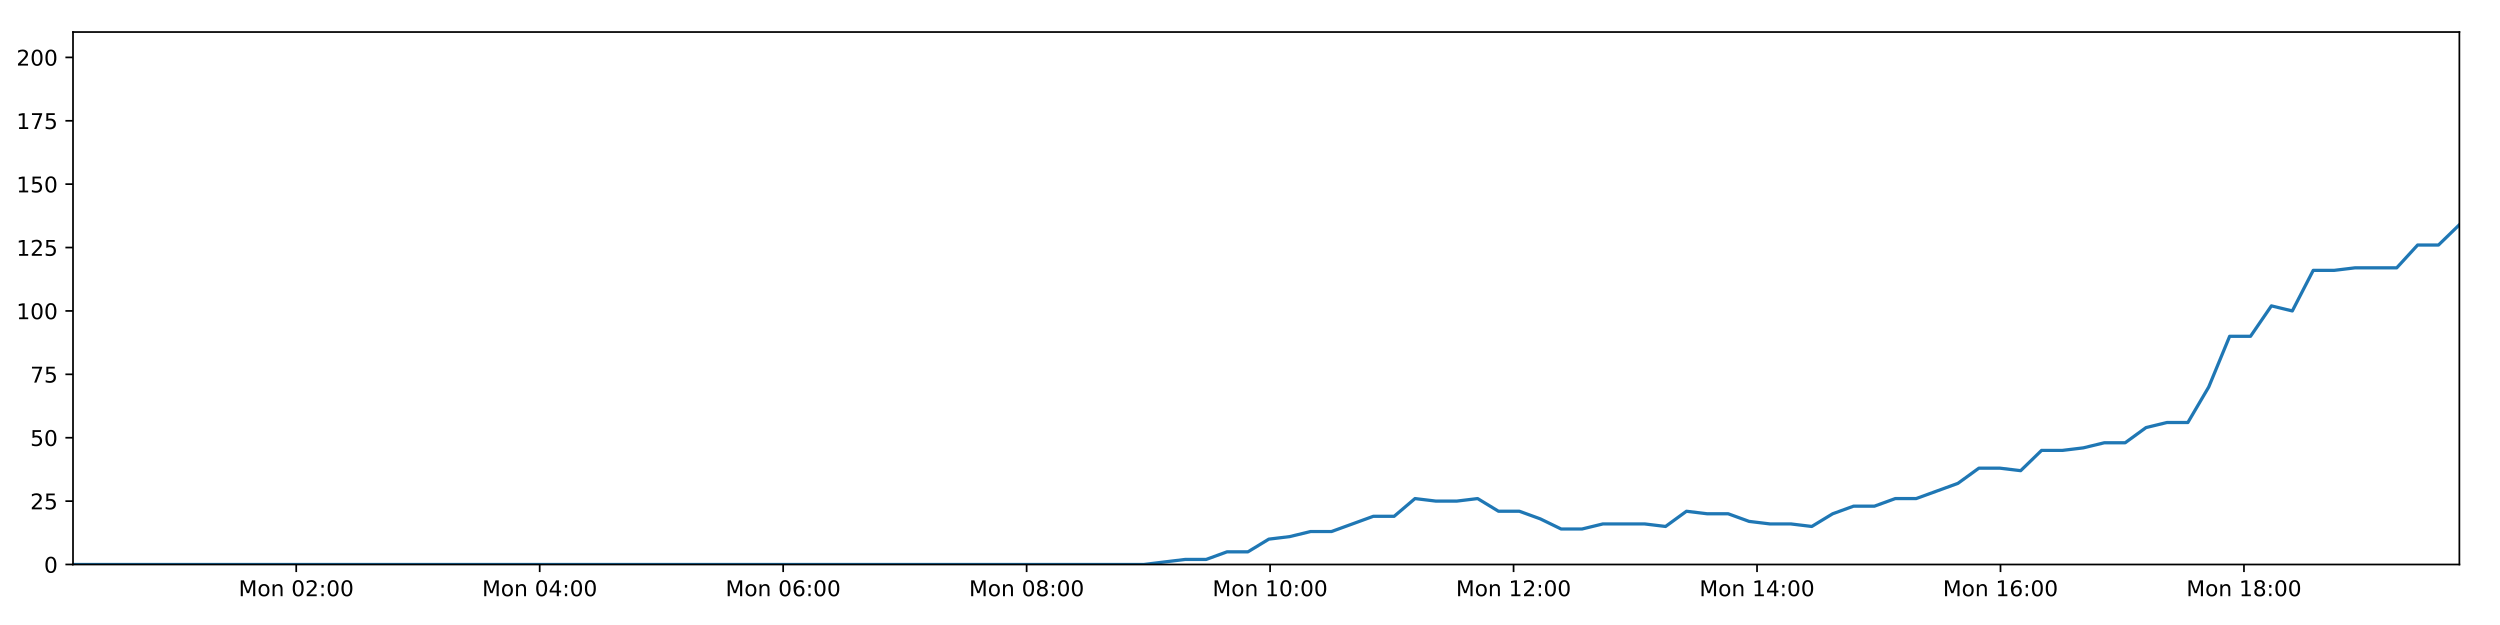
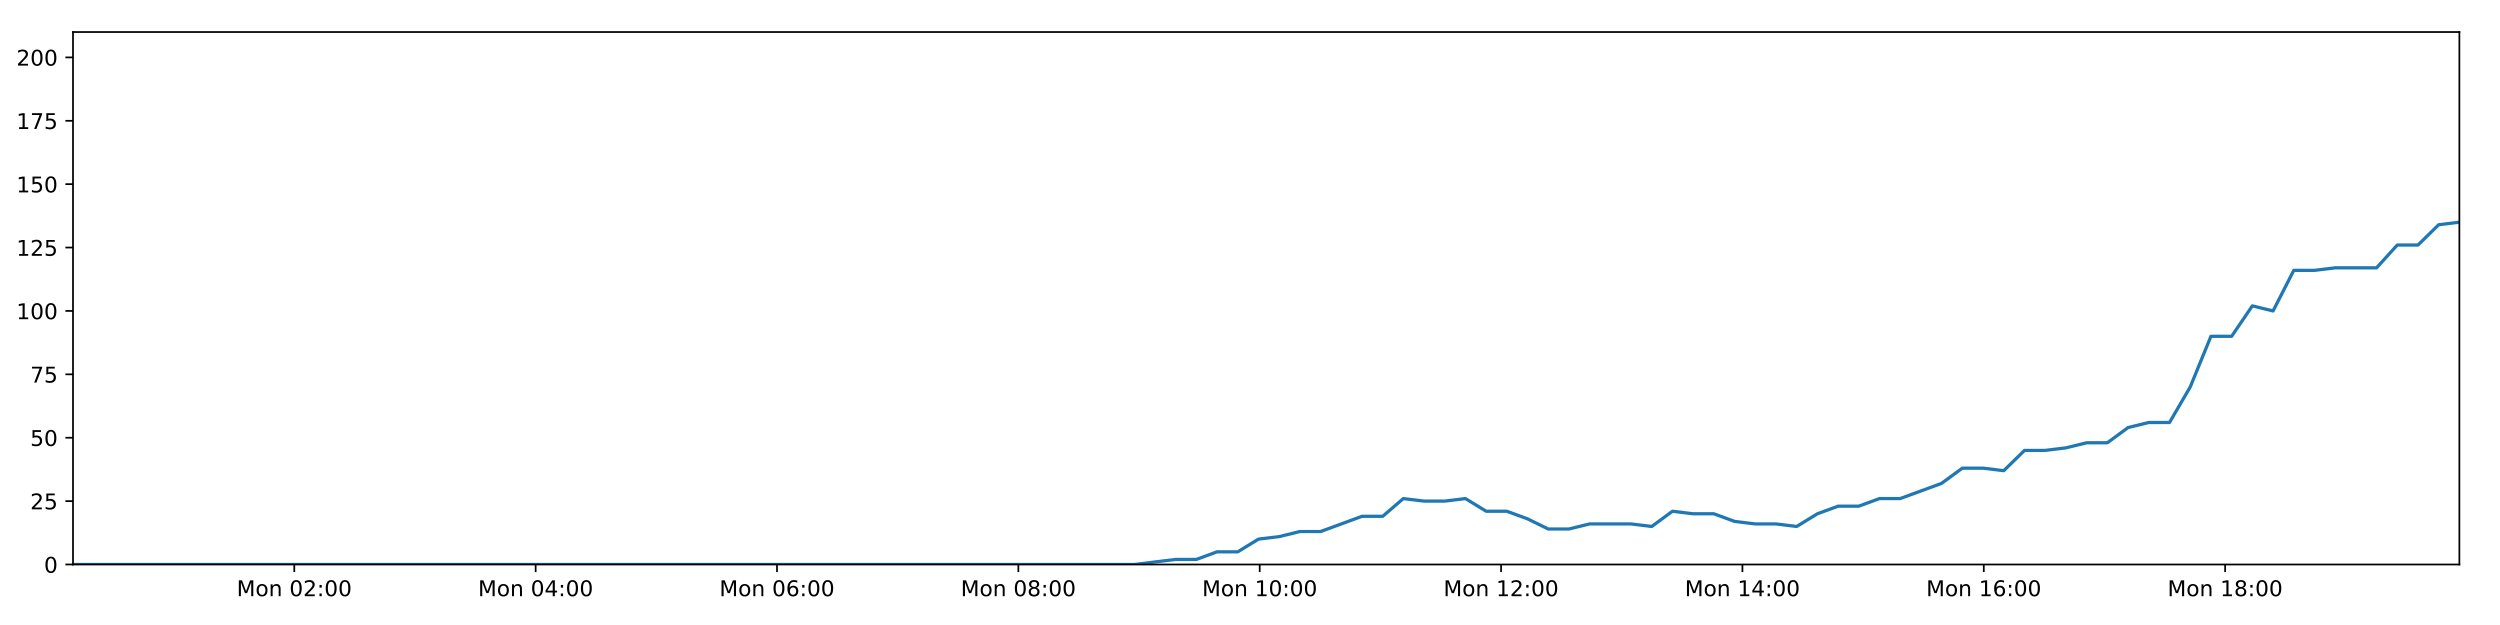
<svg xmlns="http://www.w3.org/2000/svg" xmlns:xlink="http://www.w3.org/1999/xlink" height="288pt" version="1.1" viewBox="0 0 1152 288" width="1152pt">
  <defs>
    <style type="text/css">
*{stroke-linecap:butt;stroke-linejoin:round;}
  </style>
  </defs>
  <g id="figure_1">
    <g id="patch_1">
      <path d="M 0 288  L 1152 288  L 1152 0  L 0 0  z " style="fill:#ffffff;" />
    </g>
    <g id="axes_1">
      <g id="patch_2">
        <path d="M 33.64 260.12  L 1133.28 260.12  L 1133.28 14.76  L 33.64 14.76  z " style="fill:#ffffff;" />
      </g>
      <g id="matplotlib.axis_1">
        <g id="xtick_1">
          <g id="line2d_1">
            <defs>
-               <path d="M 0 0  L 0 3.5  " id="m4d34e6d9b5" style="stroke:#000000;stroke-width:0.8;" />
-             </defs>
-             <g>
-               <use style="stroke:#000000;stroke-width:0.8;" x="136.501" xlink:href="#m4d34e6d9b5" y="260.12" />
+               <path d="M 0 0  L 0 3.5  " id="me1b4e2de6c" style="stroke:#000000;stroke-width:0.8;" />
+             </defs>
+             <g>
+               <use style="stroke:#000000;stroke-width:0.8;" x="135.609" xlink:href="#me1b4e2de6c" y="260.12" />
            </g>
          </g>
          <g id="text_1">
            <defs>
              <path d="M 9.812 72.906  L 24.516 72.906  L 43.109 23.297  L 61.812 72.906  L 76.516 72.906  L 76.516 0  L 66.891 0  L 66.891 64.016  L 48.094 14.016  L 38.188 14.016  L 19.391 64.016  L 19.391 0  L 9.812 0  z " id="DejaVuSans-77" />
              <path d="M 30.609 48.391  Q 23.391 48.391 19.188 42.75  Q 14.984 37.109 14.984 27.297  Q 14.984 17.484 19.156 11.844  Q 23.344 6.203 30.609 6.203  Q 37.797 6.203 41.984 11.859  Q 46.188 17.531 46.188 27.297  Q 46.188 37.016 41.984 42.703  Q 37.797 48.391 30.609 48.391  z M 30.609 56  Q 42.328 56 49.016 48.375  Q 55.719 40.766 55.719 27.297  Q 55.719 13.875 49.016 6.219  Q 42.328 -1.422 30.609 -1.422  Q 18.844 -1.422 12.172 6.219  Q 5.516 13.875 5.516 27.297  Q 5.516 40.766 12.172 48.375  Q 18.844 56 30.609 56  z " id="DejaVuSans-111" />
              <path d="M 54.891 33.016  L 54.891 0  L 45.906 0  L 45.906 32.719  Q 45.906 40.484 42.875 44.328  Q 39.844 48.188 33.797 48.188  Q 26.516 48.188 22.312 43.547  Q 18.109 38.922 18.109 30.906  L 18.109 0  L 9.078 0  L 9.078 54.688  L 18.109 54.688  L 18.109 46.188  Q 21.344 51.125 25.703 53.562  Q 30.078 56 35.797 56  Q 45.219 56 50.047 50.172  Q 54.891 44.344 54.891 33.016  z " id="DejaVuSans-110" />
              <path id="DejaVuSans-32" />
              <path d="M 31.781 66.406  Q 24.172 66.406 20.328 58.906  Q 16.5 51.422 16.5 36.375  Q 16.5 21.391 20.328 13.891  Q 24.172 6.391 31.781 6.391  Q 39.453 6.391 43.281 13.891  Q 47.125 21.391 47.125 36.375  Q 47.125 51.422 43.281 58.906  Q 39.453 66.406 31.781 66.406  z M 31.781 74.219  Q 44.047 74.219 50.516 64.516  Q 56.984 54.828 56.984 36.375  Q 56.984 17.969 50.516 8.266  Q 44.047 -1.422 31.781 -1.422  Q 19.531 -1.422 13.062 8.266  Q 6.594 17.969 6.594 36.375  Q 6.594 54.828 13.062 64.516  Q 19.531 74.219 31.781 74.219  z " id="DejaVuSans-48" />
              <path d="M 19.188 8.297  L 53.609 8.297  L 53.609 0  L 7.328 0  L 7.328 8.297  Q 12.938 14.109 22.625 23.891  Q 32.328 33.688 34.812 36.531  Q 39.547 41.844 41.422 45.531  Q 43.312 49.219 43.312 52.781  Q 43.312 58.594 39.234 62.25  Q 35.156 65.922 28.609 65.922  Q 23.969 65.922 18.812 64.312  Q 13.672 62.703 7.812 59.422  L 7.812 69.391  Q 13.766 71.781 18.938 73  Q 24.125 74.219 28.422 74.219  Q 39.75 74.219 46.484 68.547  Q 53.219 62.891 53.219 53.422  Q 53.219 48.922 51.531 44.891  Q 49.859 40.875 45.406 35.406  Q 44.188 33.984 37.641 27.219  Q 31.109 20.453 19.188 8.297  z " id="DejaVuSans-50" />
              <path d="M 11.719 12.406  L 22.016 12.406  L 22.016 0  L 11.719 0  z M 11.719 51.703  L 22.016 51.703  L 22.016 39.312  L 11.719 39.312  z " id="DejaVuSans-58" />
            </defs>
-             <g transform="translate(109.9604 274.7184)scale(0.1 -0.1)">
+             <g transform="translate(109.0683 274.7184)scale(0.1 -0.1)">
              <use xlink:href="#DejaVuSans-77" />
              <use x="86.279" xlink:href="#DejaVuSans-111" />
              <use x="147.461" xlink:href="#DejaVuSans-110" />
              <use x="210.84" xlink:href="#DejaVuSans-32" />
              <use x="242.627" xlink:href="#DejaVuSans-48" />
              <use x="306.25" xlink:href="#DejaVuSans-50" />
              <use x="369.873" xlink:href="#DejaVuSans-58" />
              <use x="403.564" xlink:href="#DejaVuSans-48" />
              <use x="467.188" xlink:href="#DejaVuSans-48" />
            </g>
          </g>
        </g>
        <g id="xtick_2">
          <g id="line2d_2">
            <g>
-               <use style="stroke:#000000;stroke-width:0.8;" x="248.691" xlink:href="#m4d34e6d9b5" y="260.12" />
+               <use style="stroke:#000000;stroke-width:0.8;" x="246.826" xlink:href="#me1b4e2de6c" y="260.12" />
            </g>
          </g>
          <g id="text_2">
            <defs>
              <path d="M 37.797 64.312  L 12.891 25.391  L 37.797 25.391  z M 35.203 72.906  L 47.609 72.906  L 47.609 25.391  L 58.016 25.391  L 58.016 17.188  L 47.609 17.188  L 47.609 0  L 37.797 0  L 37.797 17.188  L 4.891 17.188  L 4.891 26.703  z " id="DejaVuSans-52" />
            </defs>
-             <g transform="translate(222.1502 274.7184)scale(0.1 -0.1)">
+             <g transform="translate(220.2851 274.7184)scale(0.1 -0.1)">
              <use xlink:href="#DejaVuSans-77" />
              <use x="86.279" xlink:href="#DejaVuSans-111" />
              <use x="147.461" xlink:href="#DejaVuSans-110" />
              <use x="210.84" xlink:href="#DejaVuSans-32" />
              <use x="242.627" xlink:href="#DejaVuSans-48" />
              <use x="306.25" xlink:href="#DejaVuSans-52" />
              <use x="369.873" xlink:href="#DejaVuSans-58" />
              <use x="403.564" xlink:href="#DejaVuSans-48" />
              <use x="467.188" xlink:href="#DejaVuSans-48" />
            </g>
          </g>
        </g>
        <g id="xtick_3">
          <g id="line2d_3">
            <g>
-               <use style="stroke:#000000;stroke-width:0.8;" x="360.881" xlink:href="#m4d34e6d9b5" y="260.12" />
+               <use style="stroke:#000000;stroke-width:0.8;" x="358.043" xlink:href="#me1b4e2de6c" y="260.12" />
            </g>
          </g>
          <g id="text_3">
            <defs>
              <path d="M 33.016 40.375  Q 26.375 40.375 22.484 35.828  Q 18.609 31.297 18.609 23.391  Q 18.609 15.531 22.484 10.953  Q 26.375 6.391 33.016 6.391  Q 39.656 6.391 43.531 10.953  Q 47.406 15.531 47.406 23.391  Q 47.406 31.297 43.531 35.828  Q 39.656 40.375 33.016 40.375  z M 52.594 71.297  L 52.594 62.312  Q 48.875 64.062 45.094 64.984  Q 41.312 65.922 37.594 65.922  Q 27.828 65.922 22.672 59.328  Q 17.531 52.734 16.797 39.406  Q 19.672 43.656 24.016 45.922  Q 28.375 48.188 33.594 48.188  Q 44.578 48.188 50.953 41.516  Q 57.328 34.859 57.328 23.391  Q 57.328 12.156 50.688 5.359  Q 44.047 -1.422 33.016 -1.422  Q 20.359 -1.422 13.672 8.266  Q 6.984 17.969 6.984 36.375  Q 6.984 53.656 15.188 63.938  Q 23.391 74.219 37.203 74.219  Q 40.922 74.219 44.703 73.484  Q 48.484 72.75 52.594 71.297  z " id="DejaVuSans-54" />
            </defs>
-             <g transform="translate(334.34 274.7184)scale(0.1 -0.1)">
+             <g transform="translate(331.5019 274.7184)scale(0.1 -0.1)">
              <use xlink:href="#DejaVuSans-77" />
              <use x="86.279" xlink:href="#DejaVuSans-111" />
              <use x="147.461" xlink:href="#DejaVuSans-110" />
              <use x="210.84" xlink:href="#DejaVuSans-32" />
              <use x="242.627" xlink:href="#DejaVuSans-48" />
              <use x="306.25" xlink:href="#DejaVuSans-54" />
              <use x="369.873" xlink:href="#DejaVuSans-58" />
              <use x="403.564" xlink:href="#DejaVuSans-48" />
              <use x="467.188" xlink:href="#DejaVuSans-48" />
            </g>
          </g>
        </g>
        <g id="xtick_4">
          <g id="line2d_4">
            <g>
-               <use style="stroke:#000000;stroke-width:0.8;" x="473.07" xlink:href="#m4d34e6d9b5" y="260.12" />
+               <use style="stroke:#000000;stroke-width:0.8;" x="469.259" xlink:href="#me1b4e2de6c" y="260.12" />
            </g>
          </g>
          <g id="text_4">
            <defs>
              <path d="M 31.781 34.625  Q 24.75 34.625 20.719 30.859  Q 16.703 27.094 16.703 20.516  Q 16.703 13.922 20.719 10.156  Q 24.75 6.391 31.781 6.391  Q 38.812 6.391 42.859 10.172  Q 46.922 13.969 46.922 20.516  Q 46.922 27.094 42.891 30.859  Q 38.875 34.625 31.781 34.625  z M 21.922 38.812  Q 15.578 40.375 12.031 44.719  Q 8.5 49.078 8.5 55.328  Q 8.5 64.062 14.719 69.141  Q 20.953 74.219 31.781 74.219  Q 42.672 74.219 48.875 69.141  Q 55.078 64.062 55.078 55.328  Q 55.078 49.078 51.531 44.719  Q 48 40.375 41.703 38.812  Q 48.828 37.156 52.797 32.312  Q 56.781 27.484 56.781 20.516  Q 56.781 9.906 50.312 4.234  Q 43.844 -1.422 31.781 -1.422  Q 19.734 -1.422 13.25 4.234  Q 6.781 9.906 6.781 20.516  Q 6.781 27.484 10.781 32.312  Q 14.797 37.156 21.922 38.812  z M 18.312 54.391  Q 18.312 48.734 21.844 45.562  Q 25.391 42.391 31.781 42.391  Q 38.141 42.391 41.719 45.562  Q 45.312 48.734 45.312 54.391  Q 45.312 60.062 41.719 63.234  Q 38.141 66.406 31.781 66.406  Q 25.391 66.406 21.844 63.234  Q 18.312 60.062 18.312 54.391  z " id="DejaVuSans-56" />
            </defs>
-             <g transform="translate(446.5297 274.7184)scale(0.1 -0.1)">
+             <g transform="translate(442.7187 274.7184)scale(0.1 -0.1)">
              <use xlink:href="#DejaVuSans-77" />
              <use x="86.279" xlink:href="#DejaVuSans-111" />
              <use x="147.461" xlink:href="#DejaVuSans-110" />
              <use x="210.84" xlink:href="#DejaVuSans-32" />
              <use x="242.627" xlink:href="#DejaVuSans-48" />
              <use x="306.25" xlink:href="#DejaVuSans-56" />
              <use x="369.873" xlink:href="#DejaVuSans-58" />
              <use x="403.564" xlink:href="#DejaVuSans-48" />
              <use x="467.188" xlink:href="#DejaVuSans-48" />
            </g>
          </g>
        </g>
        <g id="xtick_5">
          <g id="line2d_5">
            <g>
-               <use style="stroke:#000000;stroke-width:0.8;" x="585.26" xlink:href="#m4d34e6d9b5" y="260.12" />
+               <use style="stroke:#000000;stroke-width:0.8;" x="580.476" xlink:href="#me1b4e2de6c" y="260.12" />
            </g>
          </g>
          <g id="text_5">
            <defs>
              <path d="M 12.406 8.297  L 28.516 8.297  L 28.516 63.922  L 10.984 60.406  L 10.984 69.391  L 28.422 72.906  L 38.281 72.906  L 38.281 8.297  L 54.391 8.297  L 54.391 0  L 12.406 0  z " id="DejaVuSans-49" />
            </defs>
-             <g transform="translate(558.7195 274.7184)scale(0.1 -0.1)">
+             <g transform="translate(553.9355 274.7184)scale(0.1 -0.1)">
              <use xlink:href="#DejaVuSans-77" />
              <use x="86.279" xlink:href="#DejaVuSans-111" />
              <use x="147.461" xlink:href="#DejaVuSans-110" />
              <use x="210.84" xlink:href="#DejaVuSans-32" />
              <use x="242.627" xlink:href="#DejaVuSans-49" />
              <use x="306.25" xlink:href="#DejaVuSans-48" />
              <use x="369.873" xlink:href="#DejaVuSans-58" />
              <use x="403.564" xlink:href="#DejaVuSans-48" />
              <use x="467.188" xlink:href="#DejaVuSans-48" />
            </g>
          </g>
        </g>
        <g id="xtick_6">
          <g id="line2d_6">
            <g>
-               <use style="stroke:#000000;stroke-width:0.8;" x="697.45" xlink:href="#m4d34e6d9b5" y="260.12" />
+               <use style="stroke:#000000;stroke-width:0.8;" x="691.693" xlink:href="#me1b4e2de6c" y="260.12" />
            </g>
          </g>
          <g id="text_6">
-             <g transform="translate(670.9093 274.7184)scale(0.1 -0.1)">
+             <g transform="translate(665.1523 274.7184)scale(0.1 -0.1)">
              <use xlink:href="#DejaVuSans-77" />
              <use x="86.279" xlink:href="#DejaVuSans-111" />
              <use x="147.461" xlink:href="#DejaVuSans-110" />
              <use x="210.84" xlink:href="#DejaVuSans-32" />
              <use x="242.627" xlink:href="#DejaVuSans-49" />
              <use x="306.25" xlink:href="#DejaVuSans-50" />
              <use x="369.873" xlink:href="#DejaVuSans-58" />
              <use x="403.564" xlink:href="#DejaVuSans-48" />
              <use x="467.188" xlink:href="#DejaVuSans-48" />
            </g>
          </g>
        </g>
        <g id="xtick_7">
          <g id="line2d_7">
            <g>
-               <use style="stroke:#000000;stroke-width:0.8;" x="809.64" xlink:href="#m4d34e6d9b5" y="260.12" />
+               <use style="stroke:#000000;stroke-width:0.8;" x="802.91" xlink:href="#me1b4e2de6c" y="260.12" />
            </g>
          </g>
          <g id="text_7">
-             <g transform="translate(783.0991 274.7184)scale(0.1 -0.1)">
+             <g transform="translate(776.3691 274.7184)scale(0.1 -0.1)">
              <use xlink:href="#DejaVuSans-77" />
              <use x="86.279" xlink:href="#DejaVuSans-111" />
              <use x="147.461" xlink:href="#DejaVuSans-110" />
              <use x="210.84" xlink:href="#DejaVuSans-32" />
              <use x="242.627" xlink:href="#DejaVuSans-49" />
              <use x="306.25" xlink:href="#DejaVuSans-52" />
              <use x="369.873" xlink:href="#DejaVuSans-58" />
              <use x="403.564" xlink:href="#DejaVuSans-48" />
              <use x="467.188" xlink:href="#DejaVuSans-48" />
            </g>
          </g>
        </g>
        <g id="xtick_8">
          <g id="line2d_8">
            <g>
-               <use style="stroke:#000000;stroke-width:0.8;" x="921.83" xlink:href="#m4d34e6d9b5" y="260.12" />
+               <use style="stroke:#000000;stroke-width:0.8;" x="914.127" xlink:href="#me1b4e2de6c" y="260.12" />
            </g>
          </g>
          <g id="text_8">
-             <g transform="translate(895.2889 274.7184)scale(0.1 -0.1)">
+             <g transform="translate(887.5859 274.7184)scale(0.1 -0.1)">
              <use xlink:href="#DejaVuSans-77" />
              <use x="86.279" xlink:href="#DejaVuSans-111" />
              <use x="147.461" xlink:href="#DejaVuSans-110" />
              <use x="210.84" xlink:href="#DejaVuSans-32" />
              <use x="242.627" xlink:href="#DejaVuSans-49" />
              <use x="306.25" xlink:href="#DejaVuSans-54" />
              <use x="369.873" xlink:href="#DejaVuSans-58" />
              <use x="403.564" xlink:href="#DejaVuSans-48" />
              <use x="467.188" xlink:href="#DejaVuSans-48" />
            </g>
          </g>
        </g>
        <g id="xtick_9">
          <g id="line2d_9">
            <g>
-               <use style="stroke:#000000;stroke-width:0.8;" x="1034.019" xlink:href="#m4d34e6d9b5" y="260.12" />
+               <use style="stroke:#000000;stroke-width:0.8;" x="1025.343" xlink:href="#me1b4e2de6c" y="260.12" />
            </g>
          </g>
          <g id="text_9">
-             <g transform="translate(1007.479 274.7184)scale(0.1 -0.1)">
+             <g transform="translate(998.8027 274.7184)scale(0.1 -0.1)">
              <use xlink:href="#DejaVuSans-77" />
              <use x="86.279" xlink:href="#DejaVuSans-111" />
              <use x="147.461" xlink:href="#DejaVuSans-110" />
              <use x="210.84" xlink:href="#DejaVuSans-32" />
              <use x="242.627" xlink:href="#DejaVuSans-49" />
              <use x="306.25" xlink:href="#DejaVuSans-56" />
              <use x="369.873" xlink:href="#DejaVuSans-58" />
              <use x="403.564" xlink:href="#DejaVuSans-48" />
              <use x="467.188" xlink:href="#DejaVuSans-48" />
            </g>
          </g>
        </g>
      </g>
      <g id="matplotlib.axis_2">
        <g id="ytick_1">
          <g id="line2d_10">
            <defs>
-               <path d="M 0 0  L -3.5 0  " id="m7b81476e21" style="stroke:#000000;stroke-width:0.8;" />
-             </defs>
-             <g>
-               <use style="stroke:#000000;stroke-width:0.8;" x="33.64" xlink:href="#m7b81476e21" y="260.12" />
+               <path d="M 0 0  L -3.5 0  " id="mf8d9a77c3e" style="stroke:#000000;stroke-width:0.8;" />
+             </defs>
+             <g>
+               <use style="stroke:#000000;stroke-width:0.8;" x="33.64" xlink:href="#mf8d9a77c3e" y="260.12" />
            </g>
          </g>
          <g id="text_10">
            <g transform="translate(20.2775 263.9192)scale(0.1 -0.1)">
              <use xlink:href="#DejaVuSans-48" />
            </g>
          </g>
        </g>
        <g id="ytick_2">
          <g id="line2d_11">
            <g>
-               <use style="stroke:#000000;stroke-width:0.8;" x="33.64" xlink:href="#m7b81476e21" y="230.91" />
+               <use style="stroke:#000000;stroke-width:0.8;" x="33.64" xlink:href="#mf8d9a77c3e" y="230.91" />
            </g>
          </g>
          <g id="text_11">
            <defs>
              <path d="M 10.797 72.906  L 49.516 72.906  L 49.516 64.594  L 19.828 64.594  L 19.828 46.734  Q 21.969 47.469 24.109 47.828  Q 26.266 48.188 28.422 48.188  Q 40.625 48.188 47.75 41.5  Q 54.891 34.812 54.891 23.391  Q 54.891 11.625 47.562 5.094  Q 40.234 -1.422 26.906 -1.422  Q 22.312 -1.422 17.547 -0.641  Q 12.797 0.141 7.719 1.703  L 7.719 11.625  Q 12.109 9.234 16.797 8.062  Q 21.484 6.891 26.703 6.891  Q 35.156 6.891 40.078 11.328  Q 45.016 15.766 45.016 23.391  Q 45.016 31 40.078 35.438  Q 35.156 39.891 26.703 39.891  Q 22.75 39.891 18.812 39.016  Q 14.891 38.141 10.797 36.281  z " id="DejaVuSans-53" />
            </defs>
            <g transform="translate(13.915 234.7097)scale(0.1 -0.1)">
              <use xlink:href="#DejaVuSans-50" />
              <use x="63.623" xlink:href="#DejaVuSans-53" />
            </g>
          </g>
        </g>
        <g id="ytick_3">
          <g id="line2d_12">
            <g>
-               <use style="stroke:#000000;stroke-width:0.8;" x="33.64" xlink:href="#m7b81476e21" y="201.701" />
+               <use style="stroke:#000000;stroke-width:0.8;" x="33.64" xlink:href="#mf8d9a77c3e" y="201.701" />
            </g>
          </g>
          <g id="text_12">
            <g transform="translate(13.915 205.5002)scale(0.1 -0.1)">
              <use xlink:href="#DejaVuSans-53" />
              <use x="63.623" xlink:href="#DejaVuSans-48" />
            </g>
          </g>
        </g>
        <g id="ytick_4">
          <g id="line2d_13">
            <g>
-               <use style="stroke:#000000;stroke-width:0.8;" x="33.64" xlink:href="#m7b81476e21" y="172.491" />
+               <use style="stroke:#000000;stroke-width:0.8;" x="33.64" xlink:href="#mf8d9a77c3e" y="172.491" />
            </g>
          </g>
          <g id="text_13">
            <defs>
              <path d="M 8.203 72.906  L 55.078 72.906  L 55.078 68.703  L 28.609 0  L 18.312 0  L 43.219 64.594  L 8.203 64.594  z " id="DejaVuSans-55" />
            </defs>
            <g transform="translate(13.915 176.2906)scale(0.1 -0.1)">
              <use xlink:href="#DejaVuSans-55" />
              <use x="63.623" xlink:href="#DejaVuSans-53" />
            </g>
          </g>
        </g>
        <g id="ytick_5">
          <g id="line2d_14">
            <g>
-               <use style="stroke:#000000;stroke-width:0.8;" x="33.64" xlink:href="#m7b81476e21" y="143.282" />
+               <use style="stroke:#000000;stroke-width:0.8;" x="33.64" xlink:href="#mf8d9a77c3e" y="143.282" />
            </g>
          </g>
          <g id="text_14">
            <g transform="translate(7.5525 147.0811)scale(0.1 -0.1)">
              <use xlink:href="#DejaVuSans-49" />
              <use x="63.623" xlink:href="#DejaVuSans-48" />
              <use x="127.246" xlink:href="#DejaVuSans-48" />
            </g>
          </g>
        </g>
        <g id="ytick_6">
          <g id="line2d_15">
            <g>
-               <use style="stroke:#000000;stroke-width:0.8;" x="33.64" xlink:href="#m7b81476e21" y="114.072" />
+               <use style="stroke:#000000;stroke-width:0.8;" x="33.64" xlink:href="#mf8d9a77c3e" y="114.072" />
            </g>
          </g>
          <g id="text_15">
            <g transform="translate(7.5525 117.8716)scale(0.1 -0.1)">
              <use xlink:href="#DejaVuSans-49" />
              <use x="63.623" xlink:href="#DejaVuSans-50" />
              <use x="127.246" xlink:href="#DejaVuSans-53" />
            </g>
          </g>
        </g>
        <g id="ytick_7">
          <g id="line2d_16">
            <g>
-               <use style="stroke:#000000;stroke-width:0.8;" x="33.64" xlink:href="#m7b81476e21" y="84.863" />
+               <use style="stroke:#000000;stroke-width:0.8;" x="33.64" xlink:href="#mf8d9a77c3e" y="84.863" />
            </g>
          </g>
          <g id="text_16">
            <g transform="translate(7.5525 88.66208)scale(0.1 -0.1)">
              <use xlink:href="#DejaVuSans-49" />
              <use x="63.623" xlink:href="#DejaVuSans-53" />
              <use x="127.246" xlink:href="#DejaVuSans-48" />
            </g>
          </g>
        </g>
        <g id="ytick_8">
          <g id="line2d_17">
            <g>
-               <use style="stroke:#000000;stroke-width:0.8;" x="33.64" xlink:href="#m7b81476e21" y="55.653" />
+               <use style="stroke:#000000;stroke-width:0.8;" x="33.64" xlink:href="#mf8d9a77c3e" y="55.653" />
            </g>
          </g>
          <g id="text_17">
            <g transform="translate(7.5525 59.45255)scale(0.1 -0.1)">
              <use xlink:href="#DejaVuSans-49" />
              <use x="63.623" xlink:href="#DejaVuSans-55" />
              <use x="127.246" xlink:href="#DejaVuSans-53" />
            </g>
          </g>
        </g>
        <g id="ytick_9">
          <g id="line2d_18">
            <g>
-               <use style="stroke:#000000;stroke-width:0.8;" x="33.64" xlink:href="#m7b81476e21" y="26.444" />
+               <use style="stroke:#000000;stroke-width:0.8;" x="33.64" xlink:href="#mf8d9a77c3e" y="26.444" />
            </g>
          </g>
          <g id="text_18">
            <g transform="translate(7.5525 30.24303)scale(0.1 -0.1)">
              <use xlink:href="#DejaVuSans-50" />
              <use x="63.623" xlink:href="#DejaVuSans-48" />
              <use x="127.246" xlink:href="#DejaVuSans-48" />
            </g>
          </g>
        </g>
      </g>
      <g id="line2d_19">
-         <path clip-path="url(#p3ffe06dbd8)" d="M 33.64 260.12  L 43.129 260.12  L 52.616 260.12  L 62.105 260.12  L 71.596 260.12  L 81.08 260.12  L 90.57 260.12  L 100.067 260.12  L 109.556 260.12  L 119.042 260.12  L 128.527 260.12  L 138.015 260.12  L 147.506 260.12  L 156.993 260.12  L 166.483 260.12  L 175.975 260.12  L 185.467 260.12  L 194.959 260.12  L 204.451 260.12  L 213.938 260.12  L 223.429 260.12  L 232.919 260.12  L 242.406 260.12  L 251.899 260.12  L 261.391 260.12  L 270.879 260.12  L 280.368 260.12  L 289.854 260.12  L 299.348 260.12  L 308.836 260.12  L 318.325 260.12  L 327.809 260.12  L 337.299 260.12  L 346.786 260.12  L 356.273 260.12  L 365.759 260.12  L 375.247 260.12  L 384.737 260.12  L 394.227 260.12  L 403.714 260.12  L 413.204 260.12  L 422.696 260.12  L 432.187 260.12  L 441.677 260.12  L 451.166 260.12  L 460.653 260.12  L 470.138 260.12  L 479.625 260.12  L 489.121 260.12  L 498.607 260.12  L 508.095 260.12  L 517.587 260.12  L 527.075 260.12  L 536.566 258.952  L 546.186 257.783  L 555.805 257.783  L 565.425 254.278  L 575.046 254.278  L 584.667 248.436  L 594.299 247.268  L 603.912 244.931  L 613.547 244.931  L 623.183 241.426  L 632.797 237.921  L 642.415 237.921  L 652.03 229.742  L 661.65 230.91  L 671.272 230.91  L 680.89 229.742  L 690.514 235.584  L 700.137 235.584  L 709.757 239.089  L 719.372 243.763  L 728.991 243.763  L 738.616 241.426  L 748.234 241.426  L 757.854 241.426  L 767.491 242.594  L 777.121 235.584  L 786.738 236.752  L 796.362 236.752  L 805.989 240.258  L 815.608 241.426  L 825.23 241.426  L 834.873 242.594  L 844.485 236.752  L 854.102 233.247  L 863.719 233.247  L 873.359 229.742  L 882.97 229.742  L 892.585 226.237  L 902.207 222.732  L 911.873 215.722  L 921.491 215.722  L 931.123 216.89  L 940.754 207.543  L 950.377 207.543  L 959.998 206.374  L 969.624 204.038  L 979.257 204.038  L 988.891 197.027  L 998.525 194.691  L 1008.165 194.691  L 1017.779 178.333  L 1027.42 154.966  L 1037.041 154.966  L 1046.661 140.945  L 1056.294 143.282  L 1065.93 124.588  L 1075.548 124.588  L 1085.178 123.419  L 1094.792 123.419  L 1104.409 123.419  L 1114.043 112.904  L 1123.656 112.904  L 1133.28 103.557  " style="fill:none;stroke:#1f77b4;stroke-linecap:square;stroke-width:1.5;" />
+         <path clip-path="url(#p5e5350cb81)" d="M 33.64 260.12  L 43.047 260.12  L 52.451 260.12  L 61.859 260.12  L 71.267 260.12  L 80.669 260.12  L 90.076 260.12  L 99.491 260.12  L 108.898 260.12  L 118.301 260.12  L 127.704 260.12  L 137.11 260.12  L 146.518 260.12  L 155.924 260.12  L 165.331 260.12  L 174.74 260.12  L 184.15 260.12  L 193.56 260.12  L 202.969 260.12  L 212.374 260.12  L 221.783 260.12  L 231.191 260.12  L 240.595 260.12  L 250.006 260.12  L 259.415 260.12  L 268.821 260.12  L 278.228 260.12  L 287.632 260.12  L 297.044 260.12  L 306.449 260.12  L 315.856 260.12  L 325.258 260.12  L 334.665 260.12  L 344.07 260.12  L 353.475 260.12  L 362.878 260.12  L 372.284 260.12  L 381.692 260.12  L 391.1 260.12  L 400.505 260.12  L 409.912 260.12  L 419.322 260.12  L 428.731 260.12  L 438.138 260.12  L 447.545 260.12  L 456.95 260.12  L 466.353 260.12  L 475.757 260.12  L 485.171 260.12  L 494.574 260.12  L 503.981 260.12  L 513.39 260.12  L 522.796 260.12  L 532.204 258.952  L 541.741 257.783  L 551.277 257.783  L 560.813 254.278  L 570.35 254.278  L 579.888 248.436  L 589.436 247.268  L 598.967 244.931  L 608.517 244.931  L 618.07 241.426  L 627.601 237.921  L 637.135 237.921  L 646.667 229.742  L 656.204 230.91  L 665.742 230.91  L 675.276 229.742  L 684.817 235.584  L 694.357 235.584  L 703.894 239.089  L 713.425 243.763  L 722.96 243.763  L 732.502 241.426  L 742.036 241.426  L 751.573 241.426  L 761.126 242.594  L 770.673 235.584  L 780.206 236.752  L 789.748 236.752  L 799.291 240.258  L 808.826 241.426  L 818.365 241.426  L 827.924 242.594  L 837.453 236.752  L 846.986 233.247  L 856.52 233.247  L 866.077 229.742  L 875.604 229.742  L 885.136 226.237  L 894.675 222.732  L 904.256 215.722  L 913.791 215.722  L 923.339 216.89  L 932.887 207.543  L 942.426 207.543  L 951.964 206.374  L 961.506 204.038  L 971.056 204.038  L 980.606 197.027  L 990.157 194.691  L 999.713 194.691  L 1009.243 178.333  L 1018.802 154.966  L 1028.339 154.966  L 1037.875 140.945  L 1047.425 143.282  L 1056.977 124.588  L 1066.512 124.588  L 1076.058 123.419  L 1085.589 123.419  L 1095.122 123.419  L 1104.673 112.904  L 1114.202 112.904  L 1123.743 103.557  L 1133.28 102.389  " style="fill:none;stroke:#1f77b4;stroke-linecap:square;stroke-width:1.5;" />
      </g>
      <g id="patch_3">
        <path d="M 33.64 260.12  L 33.64 14.76  " style="fill:none;stroke:#000000;stroke-linecap:square;stroke-linejoin:miter;stroke-width:0.8;" />
      </g>
      <g id="patch_4">
        <path d="M 1133.28 260.12  L 1133.28 14.76  " style="fill:none;stroke:#000000;stroke-linecap:square;stroke-linejoin:miter;stroke-width:0.8;" />
      </g>
      <g id="patch_5">
        <path d="M 33.64 260.12  L 1133.28 260.12  " style="fill:none;stroke:#000000;stroke-linecap:square;stroke-linejoin:miter;stroke-width:0.8;" />
      </g>
      <g id="patch_6">
        <path d="M 33.64 14.76  L 1133.28 14.76  " style="fill:none;stroke:#000000;stroke-linecap:square;stroke-linejoin:miter;stroke-width:0.8;" />
      </g>
    </g>
  </g>
  <defs>
-     <clipPath id="p3ffe06dbd8">
+     <clipPath id="p5e5350cb81">
      <rect height="245.36" width="1099.64" x="33.64" y="14.76" />
    </clipPath>
  </defs>
</svg>
